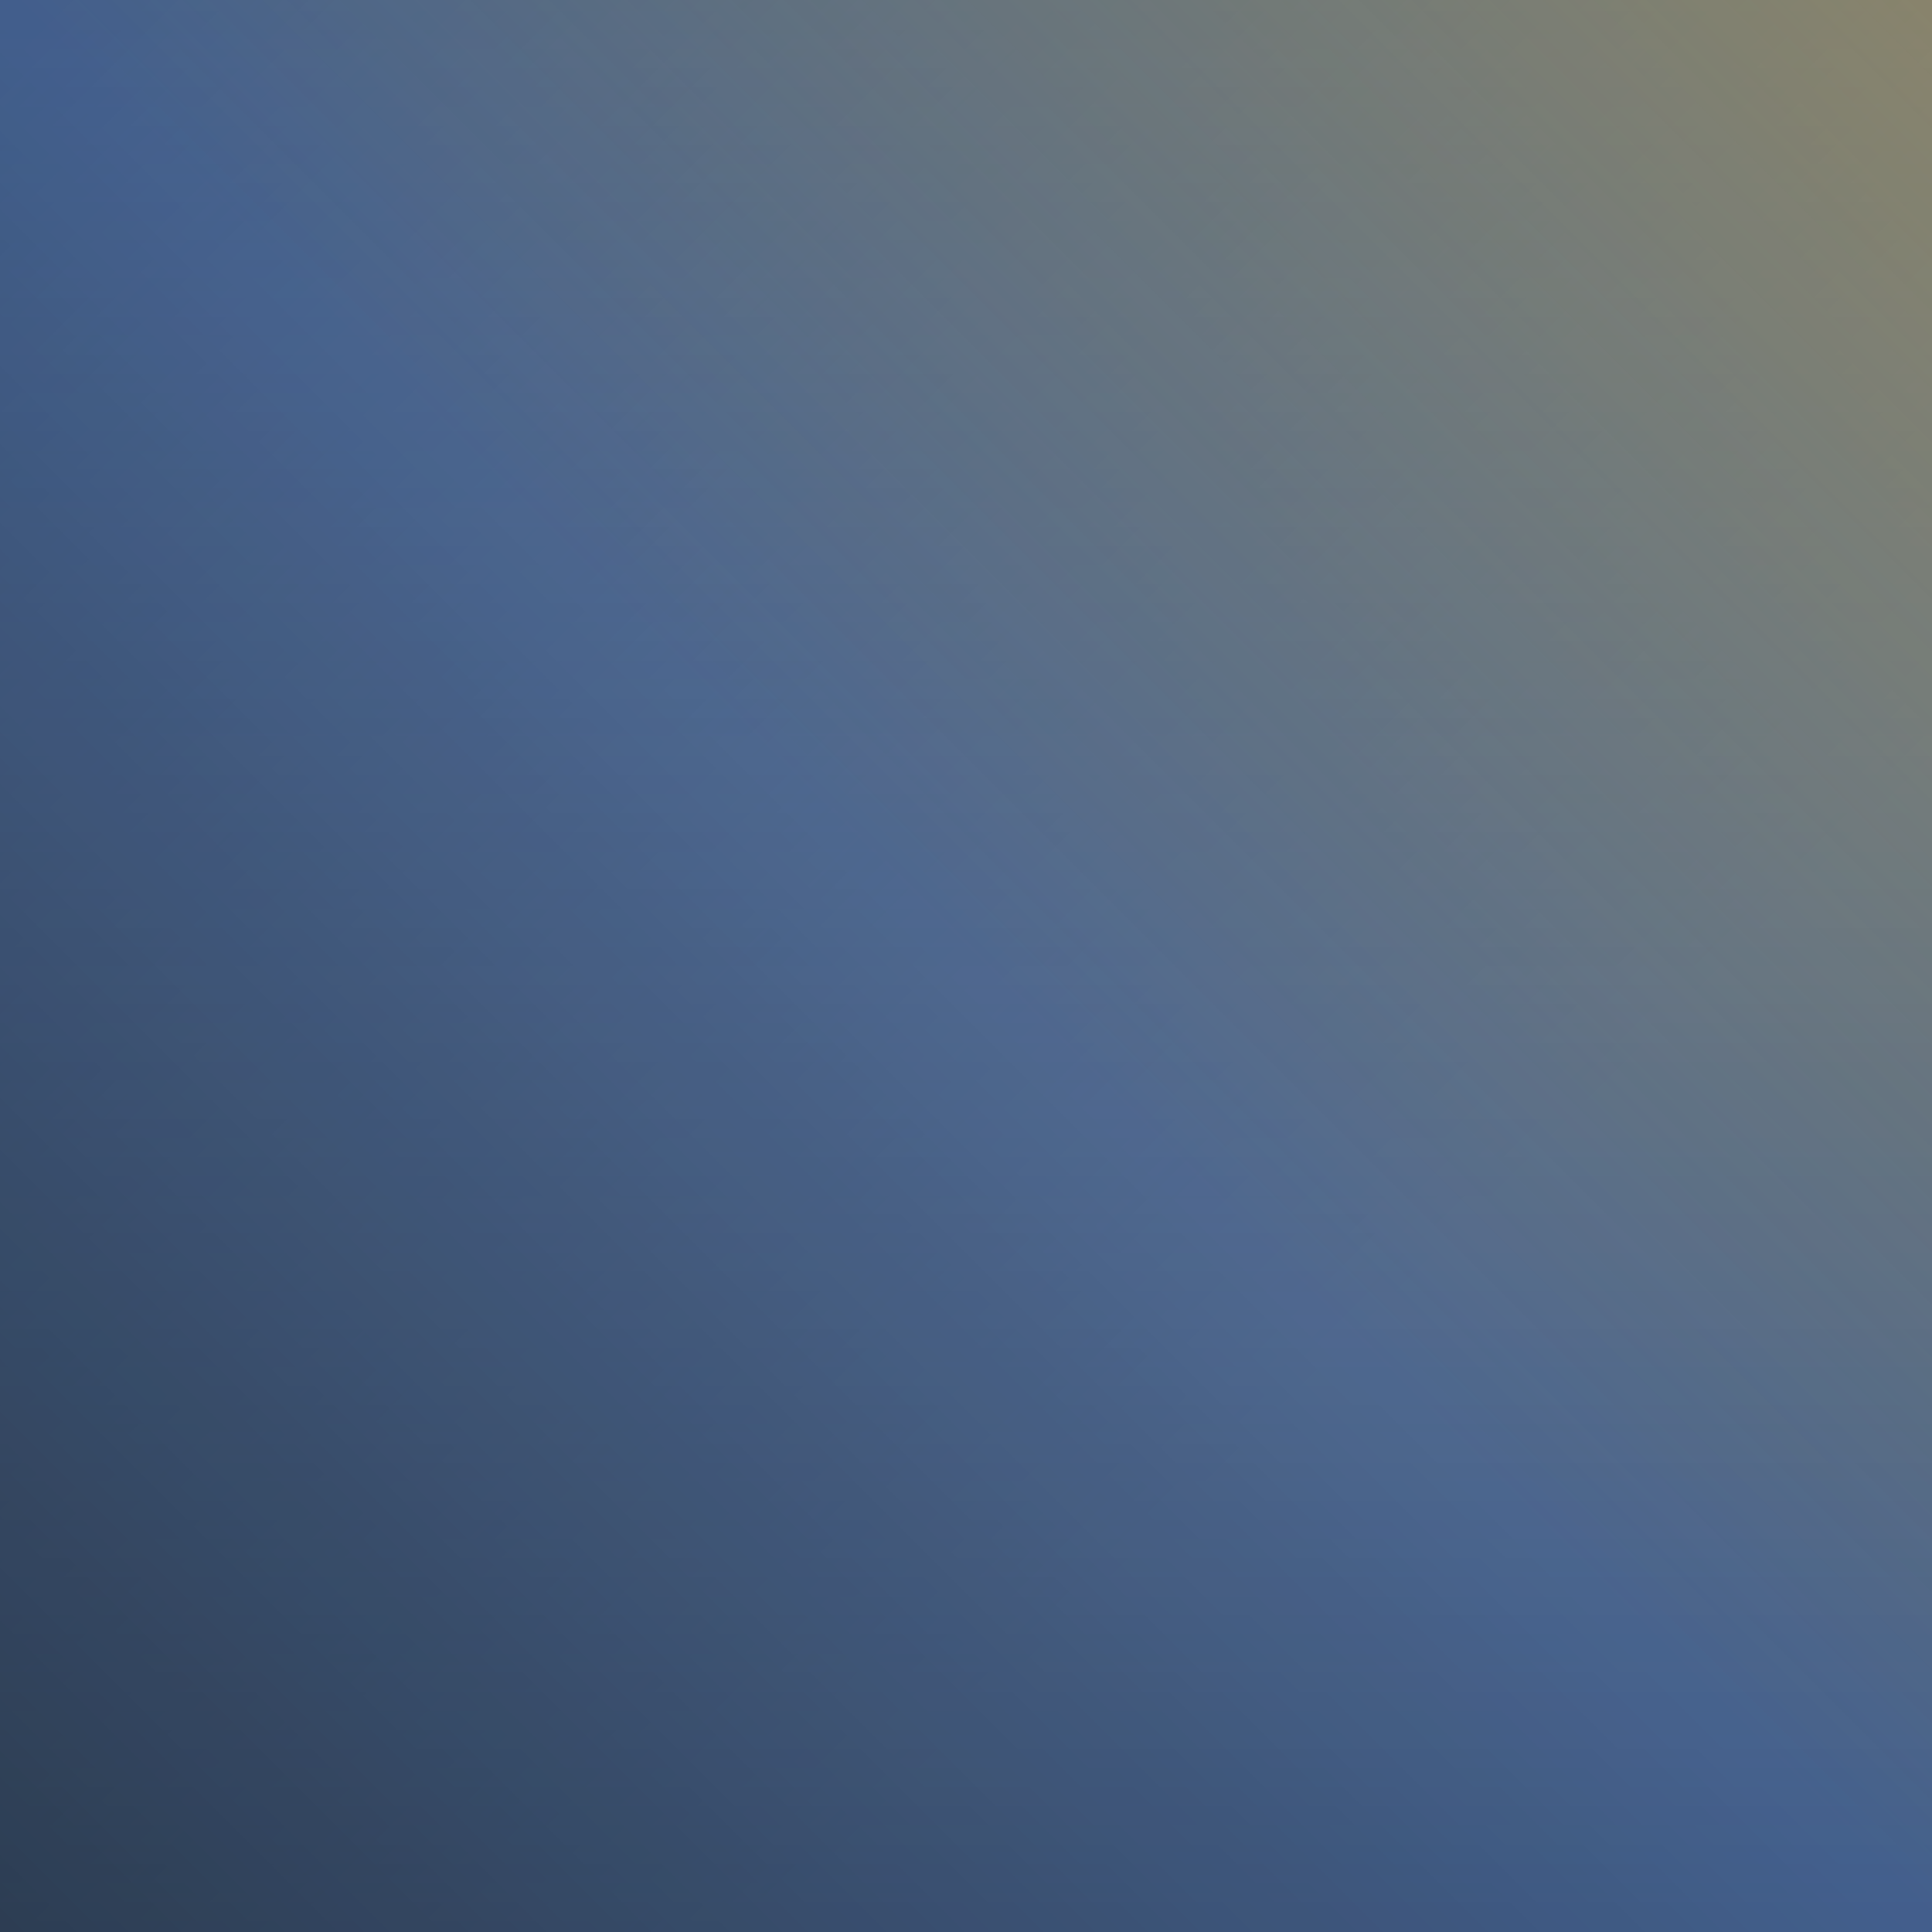
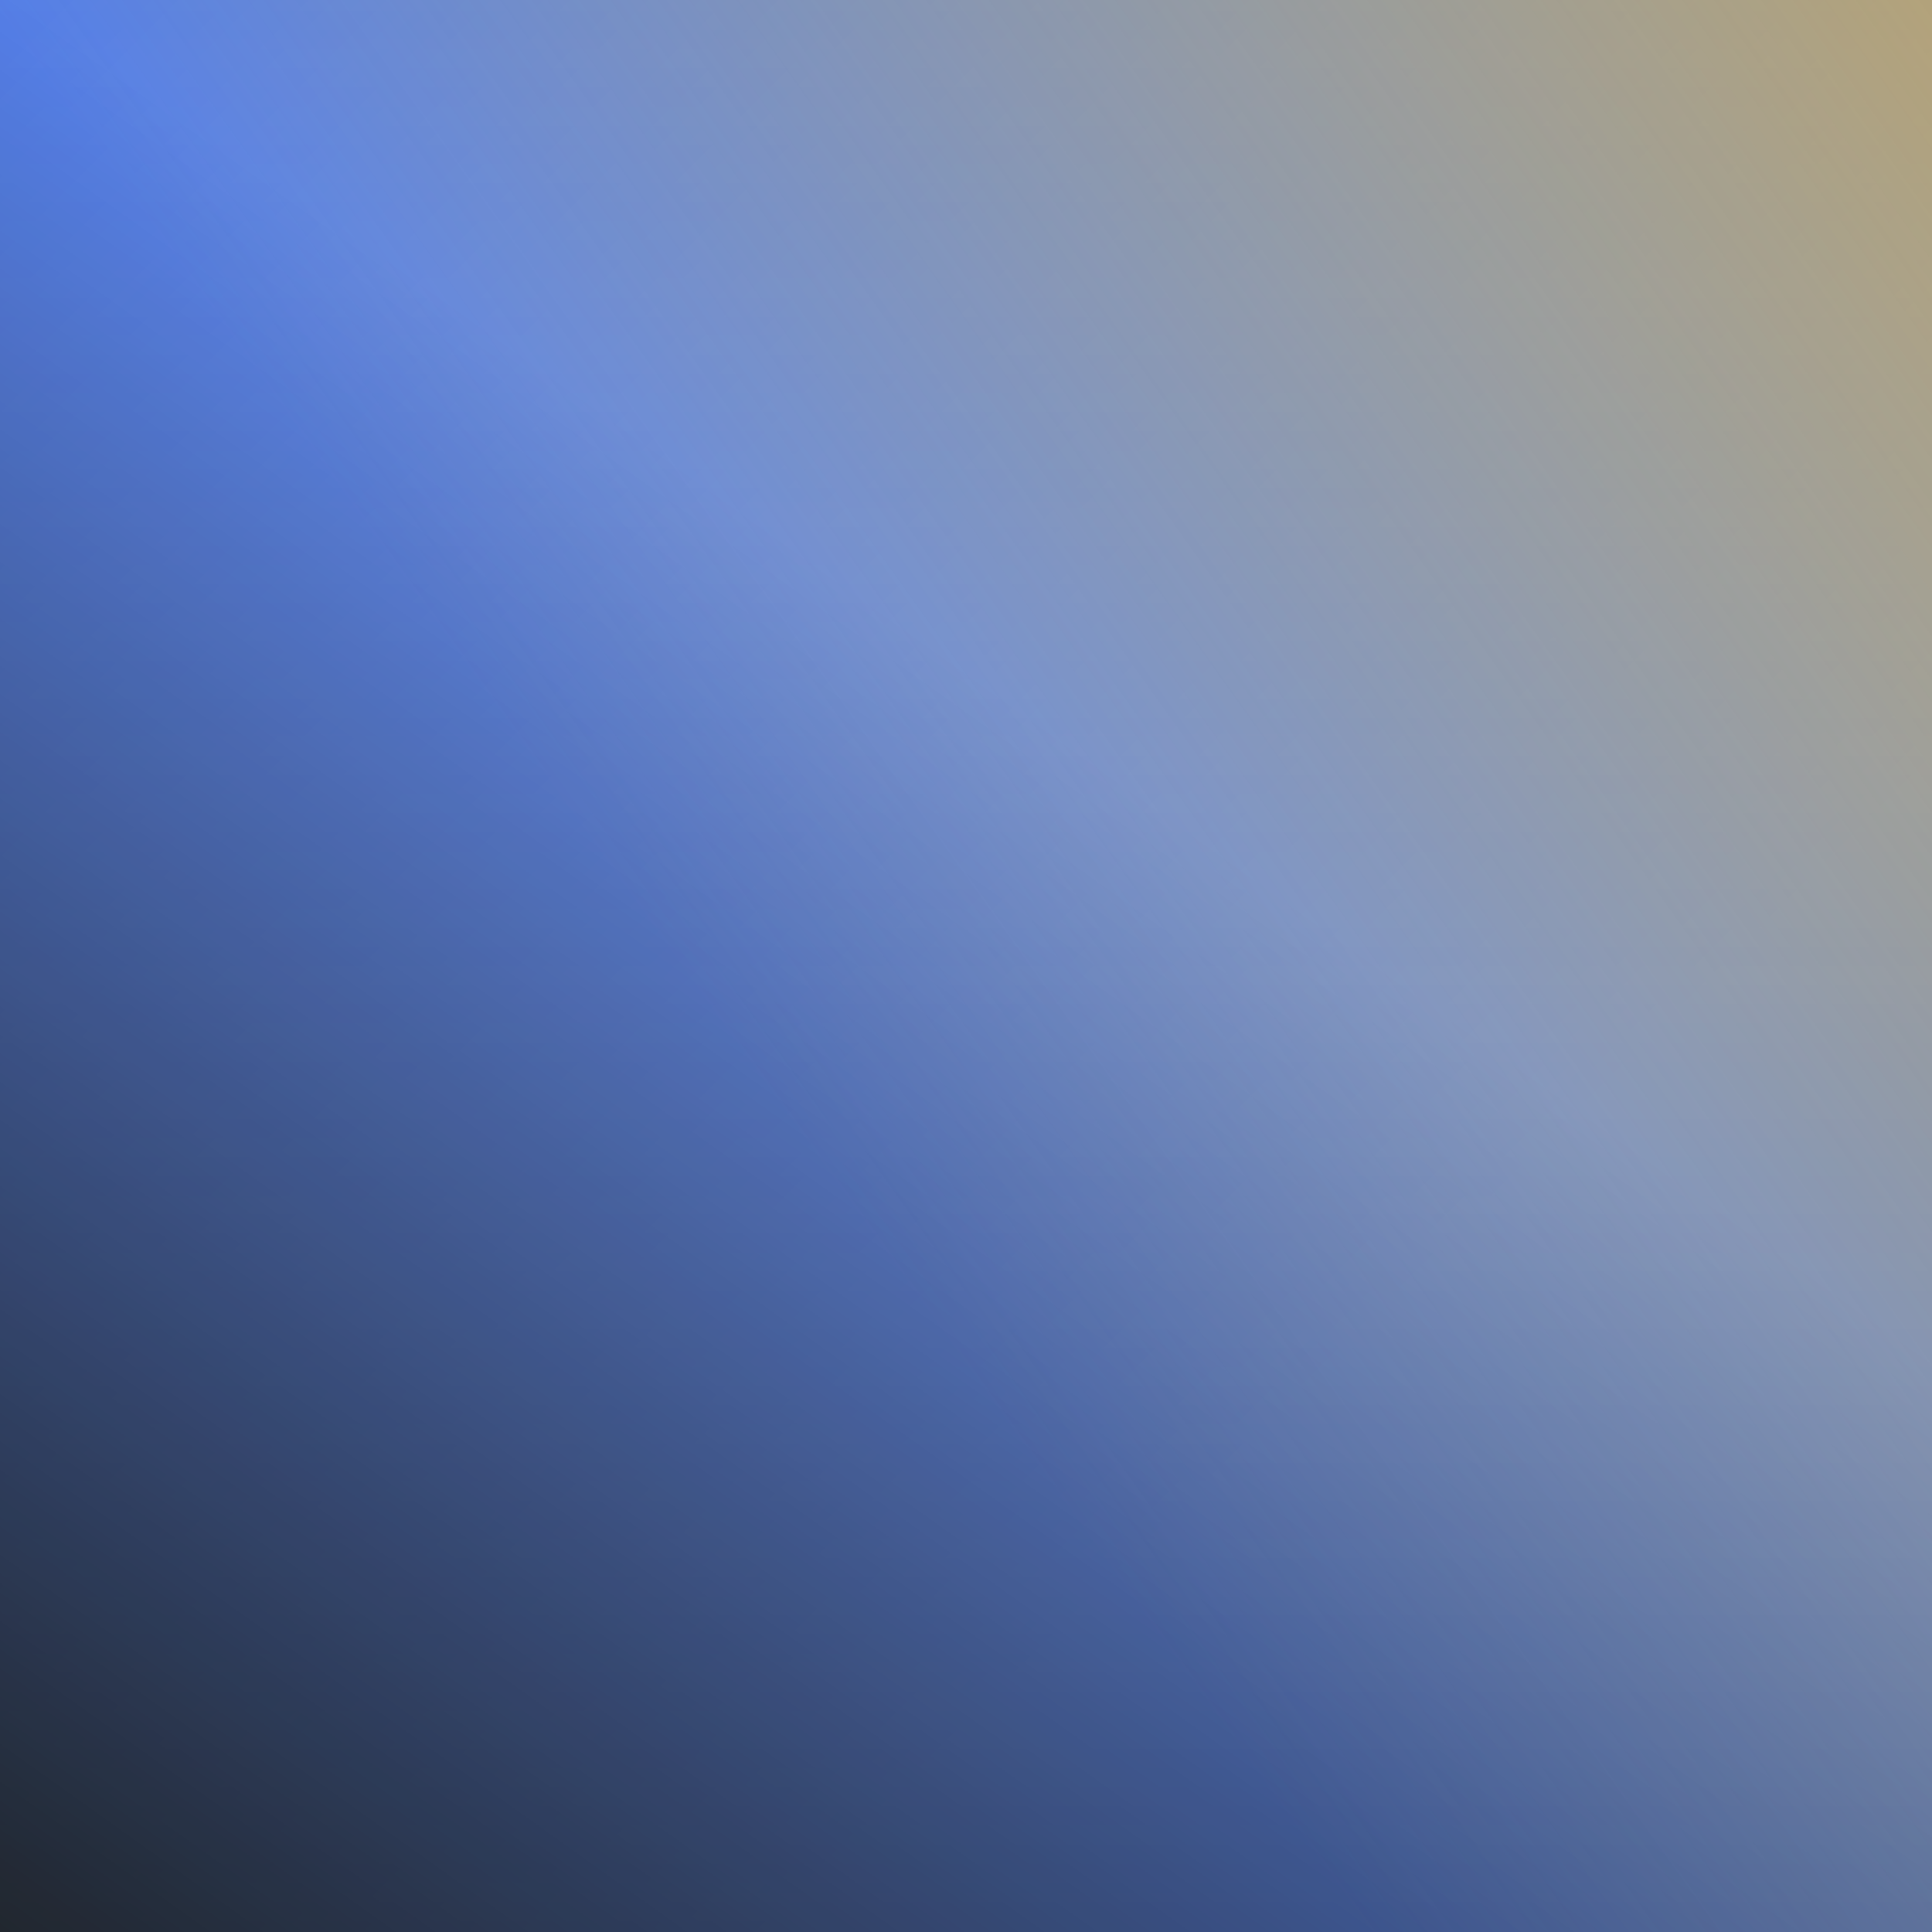
<svg xmlns="http://www.w3.org/2000/svg" viewBox="0 0 100 100" preserveAspectRatio="none" style="clip-rule:evenodd;fill-rule:evenodd;image-rendering:optimizeQuality;shape-rendering:geometricPrecision;text-rendering:geometricPrecision" version="1.1">
  <defs>
    <linearGradient id="toBlueNW" gradientTransform="rotate(45)">
-       <stop offset="0%" stop-color="rgb(21, 85, 209)" stop-opacity="0.7" />
-       <stop offset="100%" stop-color="rgb(21, 85, 209)" stop-opacity="0.3" />
+       <stop offset="0%" stop-color="rgb(21, 85, 255)" stop-opacity="0.7" />
+       <stop offset="100%" stop-color="rgb(21, 85, 255)" stop-opacity="0.3" />
    </linearGradient>
    <linearGradient id="toBlueS" gradientTransform="rotate(90)">
-       <stop offset="0%" stop-color="rgb(21, 85, 209)" stop-opacity="0.3" />
-       <stop offset="100%" stop-color="rgb(21, 85, 209)" stop-opacity="0.7" />
+       <stop offset="0%" stop-color="rgb(21, 85, 255)" stop-opacity="0.3" />
+       <stop offset="100%" stop-color="rgb(21, 85, 255)" stop-opacity="0.7" />
    </linearGradient>
-     <linearGradient id="toBlack" gradientTransform="rotate(135)">
-       <stop offset="0%" stop-color="rgb(0, 0, 0)" stop-opacity="0.3" />
-       <stop offset="100%" stop-color="rgb(0, 0, 0)" stop-opacity="0.7" />
+     <linearGradient id="toBlack" gradientTransform="rotate(125)">
+       <stop offset="0%" stop-color="rgb(0, 0, 0)" stop-opacity="0" />
+       <stop offset="100%" stop-color="rgb(0, 0, 0)" stop-opacity="1" />
    </linearGradient>
-     <linearGradient id="toBrown" gradientTransform="rotate(-45)">
+     <linearGradient id="toBrown" gradientTransform="rotate(-35)">
      <stop offset="0%" stop-color="rgb(218, 185, 29)" stop-opacity="0.1" />
-       <stop offset="100%" stop-color="rgb(224, 164, 29)" stop-opacity="0.5" />
+       <stop offset="100%" stop-color="rgb(224, 164, 29)" stop-opacity="0.7" />
    </linearGradient>
  </defs>
  <rect fill="url(#toBlueNW)" x="0" y="0" width="100" height="100" />
  <rect fill="url(#toBlueS)" x="0" y="0" width="100" height="100" />
  <rect fill="url(#toBlack)" x="0" y="0" width="100" height="100" />
  <rect fill="url(#toBrown)" x="0" y="0" width="100" height="100" />
</svg>
